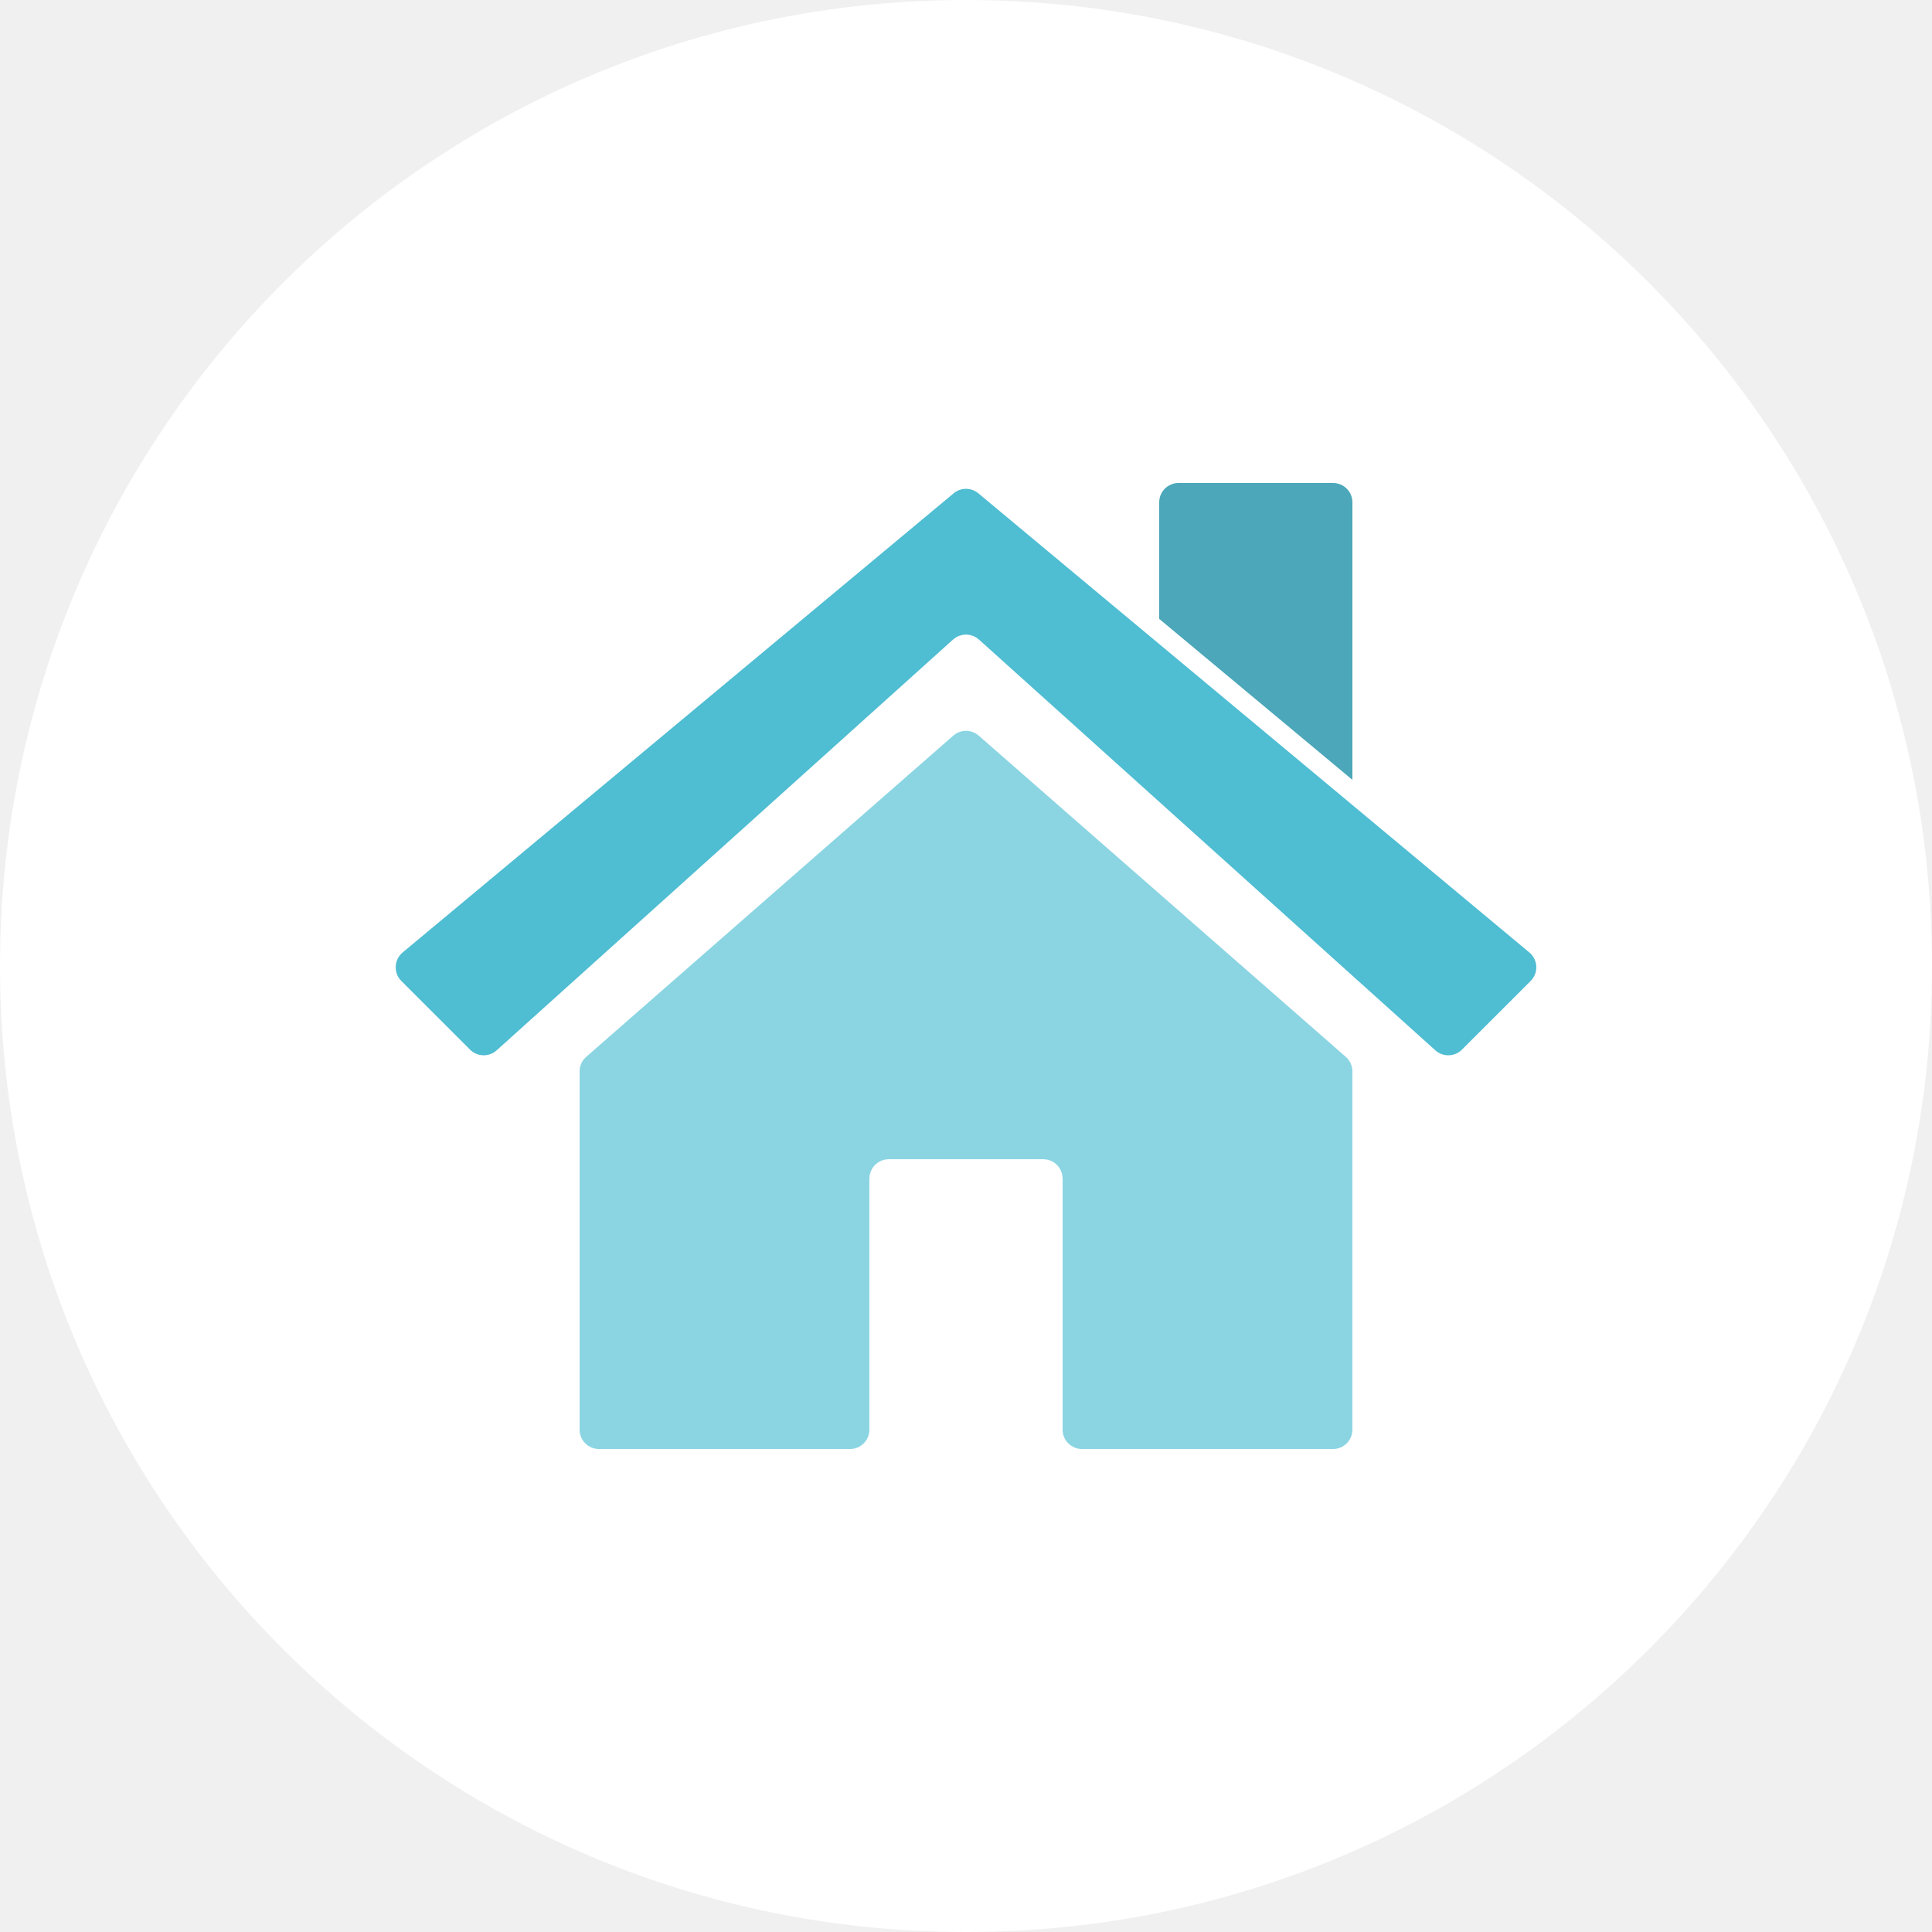
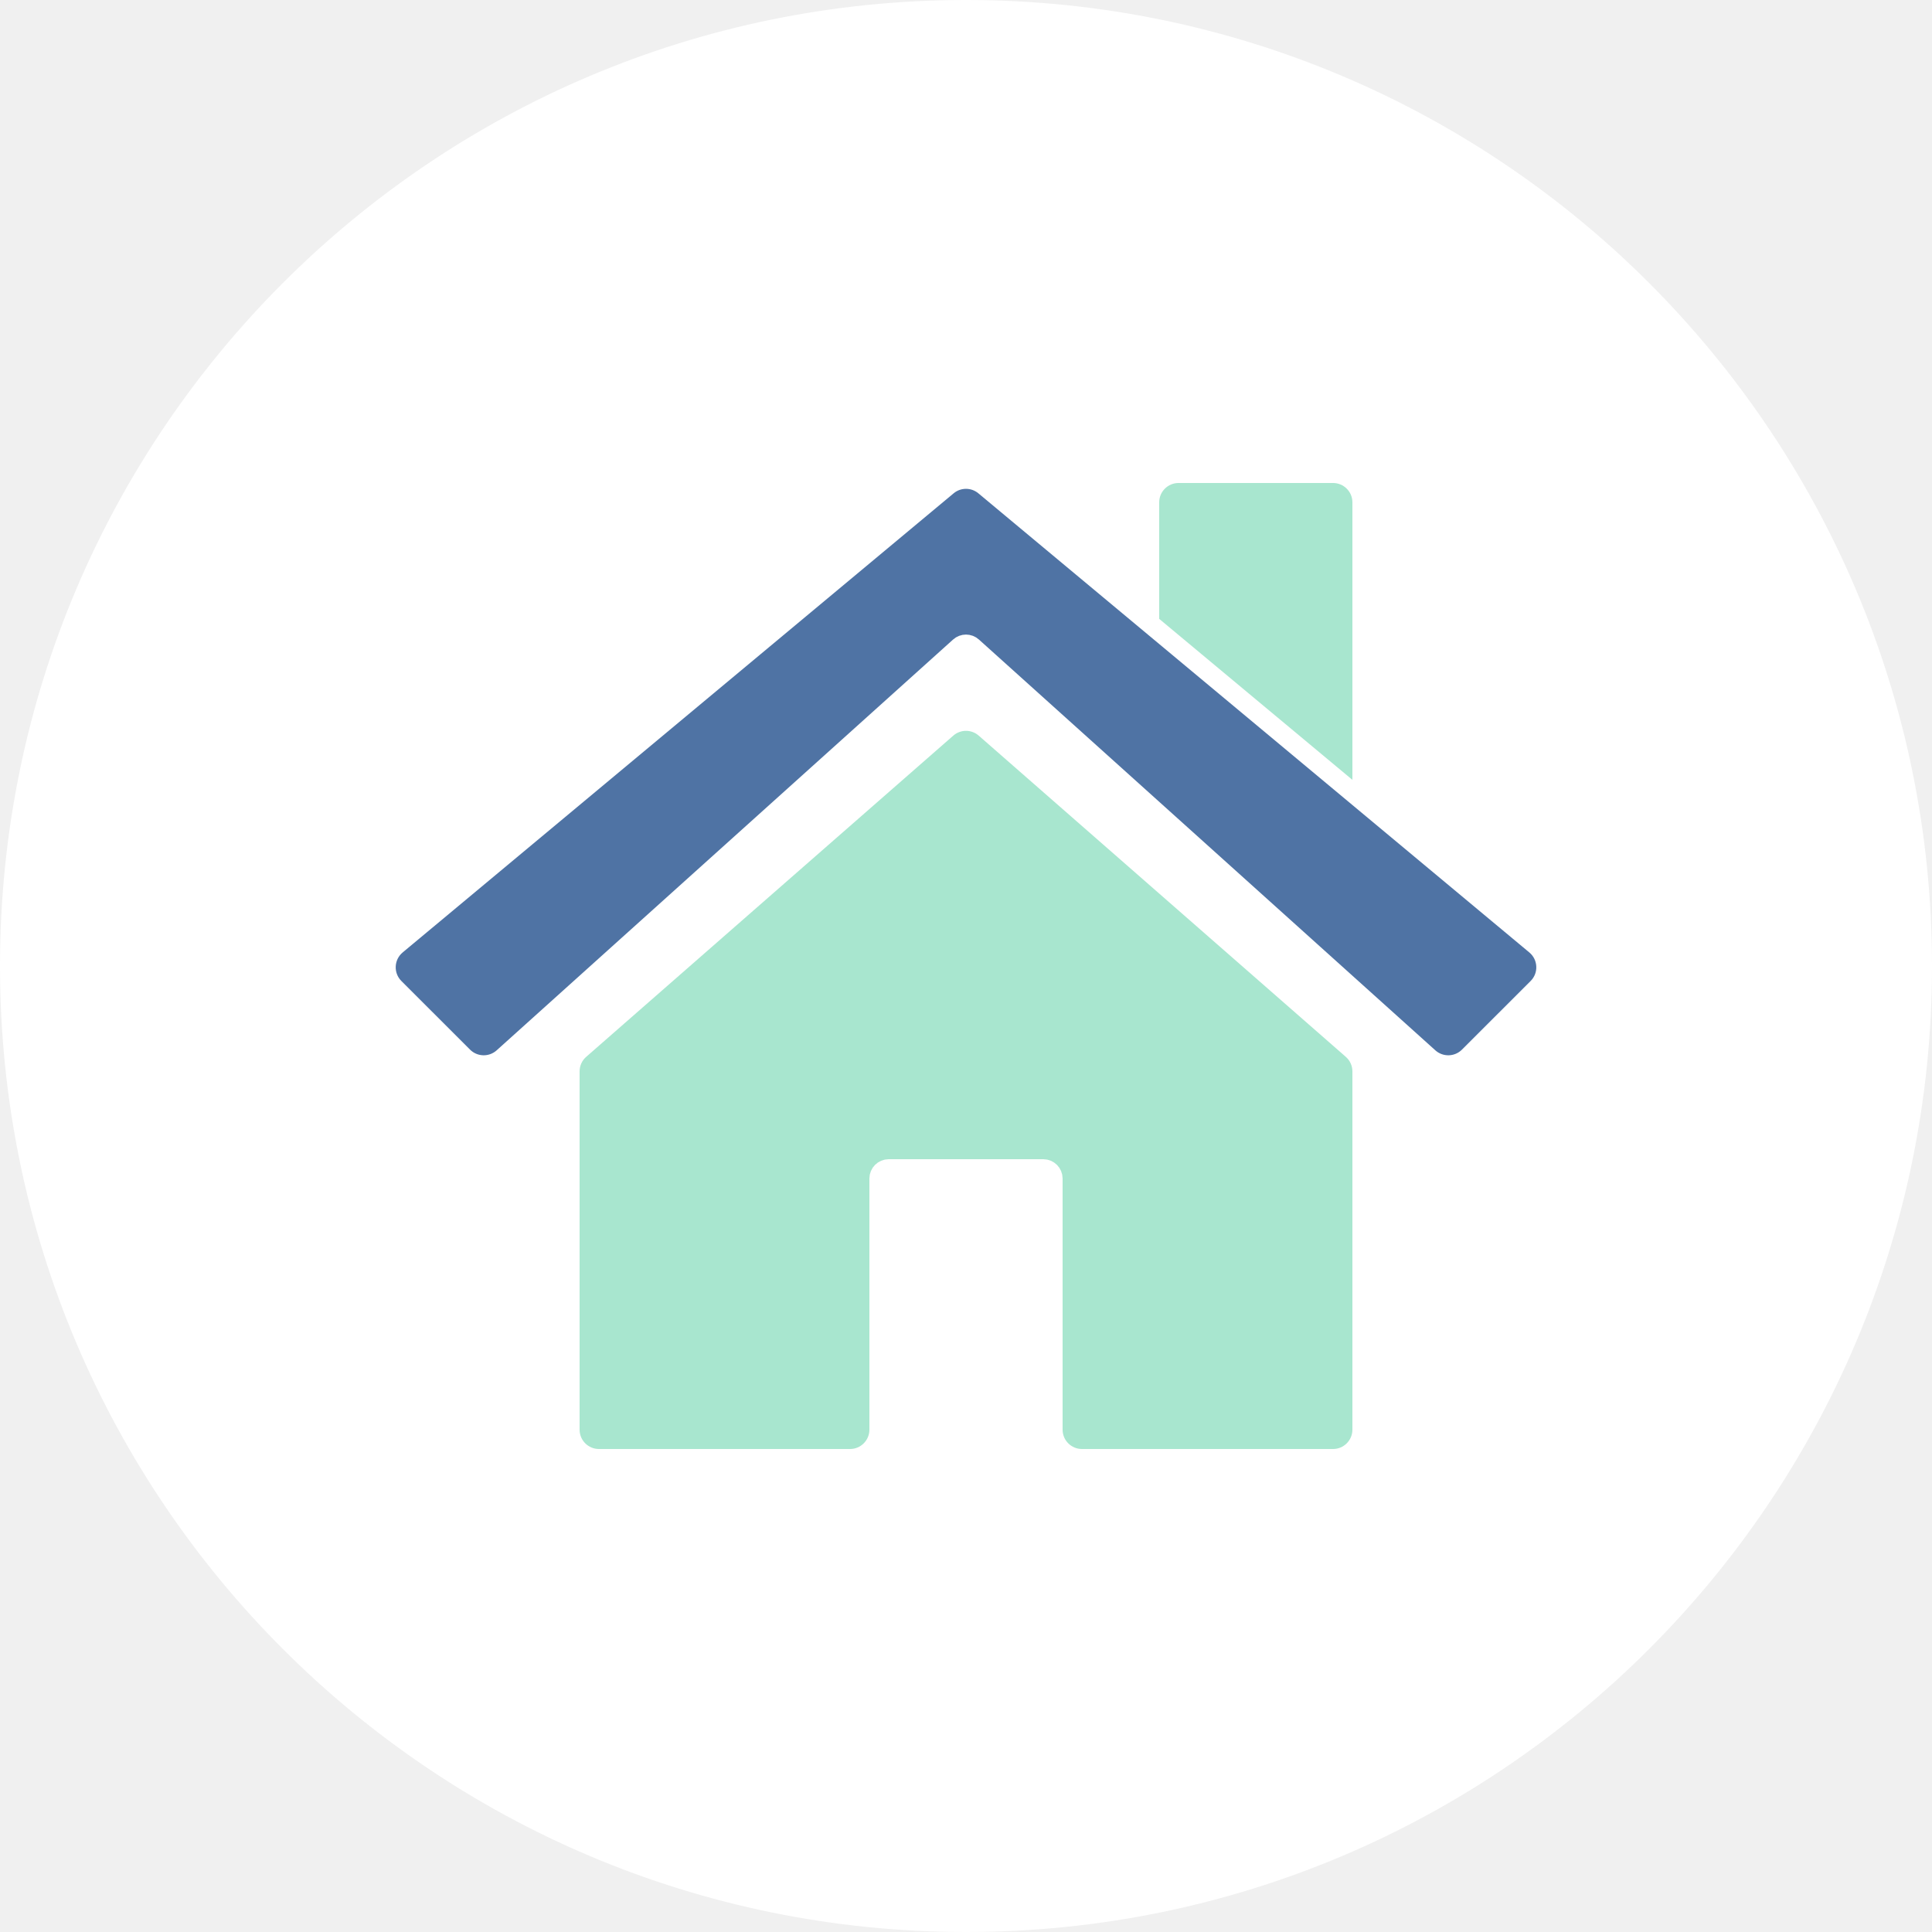
<svg xmlns="http://www.w3.org/2000/svg" width="70" height="70" viewBox="0 0 50 50" fill="none">
  <circle cx="25" cy="25" r="25" fill="white" />
-   <path d="M14.75 27.727V37C14.75 37.414 15.086 37.75 15.5 37.75H22C22.414 37.75 22.75 37.414 22.75 37V30.5C22.75 30.362 22.862 30.25 23 30.25H27C27.138 30.25 27.25 30.362 27.25 30.5V37C27.25 37.414 27.586 37.75 28 37.75H34.5C34.914 37.75 35.25 37.414 35.25 37V27.727C35.25 27.511 35.157 27.305 34.994 27.163L25.494 18.85C25.211 18.602 24.789 18.602 24.506 18.85L15.006 27.163C14.843 27.305 14.75 27.511 14.75 27.727Z" fill="#8BD5E3" stroke="white" stroke-width="0.5" stroke-linecap="round" />
-   <path d="M29.75 13V20.75C29.75 21.164 30.086 21.5 30.5 21.5H34.5C34.914 21.5 35.25 21.164 35.25 20.75V13C35.25 12.586 34.914 12.25 34.5 12.25H30.5C30.086 12.25 29.75 12.586 29.75 13Z" fill="#4BA7B9" stroke="white" stroke-width="0.5" stroke-linecap="round" />
-   <path d="M10.21 25.564L11.988 27.341C12.27 27.623 12.723 27.635 13.02 27.369L24.833 16.737C24.928 16.651 25.072 16.651 25.167 16.737L36.98 27.369C37.277 27.635 37.73 27.623 38.012 27.341L39.79 25.564C40.102 25.252 40.078 24.74 39.739 24.457L25.48 12.575C25.202 12.343 24.798 12.343 24.52 12.575L10.261 24.457L10.418 24.647L10.261 24.457C9.922 24.74 9.899 25.252 10.21 25.564Z" fill="#4FBDD2" stroke="white" stroke-width="0.5" stroke-linecap="round" />
+   <path d="M14.75 27.727V37C14.75 37.414 15.086 37.75 15.5 37.75H22C22.414 37.75 22.75 37.414 22.75 37V30.5C22.75 30.362 22.862 30.25 23 30.25H27C27.138 30.25 27.25 30.362 27.25 30.5V37C27.25 37.414 27.586 37.75 28 37.75H34.5C34.914 37.75 35.25 37.414 35.25 37V27.727C35.25 27.511 35.157 27.305 34.994 27.163L25.494 18.85C25.211 18.602 24.789 18.602 24.506 18.85L15.006 27.163C14.843 27.305 14.75 27.511 14.75 27.727Z" fill="#a8e6cf" stroke="white" stroke-width="0.5" stroke-linecap="round" />
+   <path d="M29.75 13V20.75C29.75 21.164 30.086 21.5 30.5 21.5H34.5C34.914 21.5 35.25 21.164 35.25 20.75V13C35.25 12.586 34.914 12.25 34.5 12.25H30.5C30.086 12.25 29.75 12.586 29.75 13Z" fill="#a8e6cf" stroke="white" stroke-width="0.5" stroke-linecap="round" />
+   <path d="M10.21 25.564L11.988 27.341C12.27 27.623 12.723 27.635 13.02 27.369L24.833 16.737C24.928 16.651 25.072 16.651 25.167 16.737L36.98 27.369C37.277 27.635 37.73 27.623 38.012 27.341L39.79 25.564C40.102 25.252 40.078 24.74 39.739 24.457L25.48 12.575C25.202 12.343 24.798 12.343 24.52 12.575L10.261 24.457L10.418 24.647L10.261 24.457C9.922 24.74 9.899 25.252 10.21 25.564Z" fill="#4f73a4" stroke="white" stroke-width="0.5" stroke-linecap="round" />
</svg>
